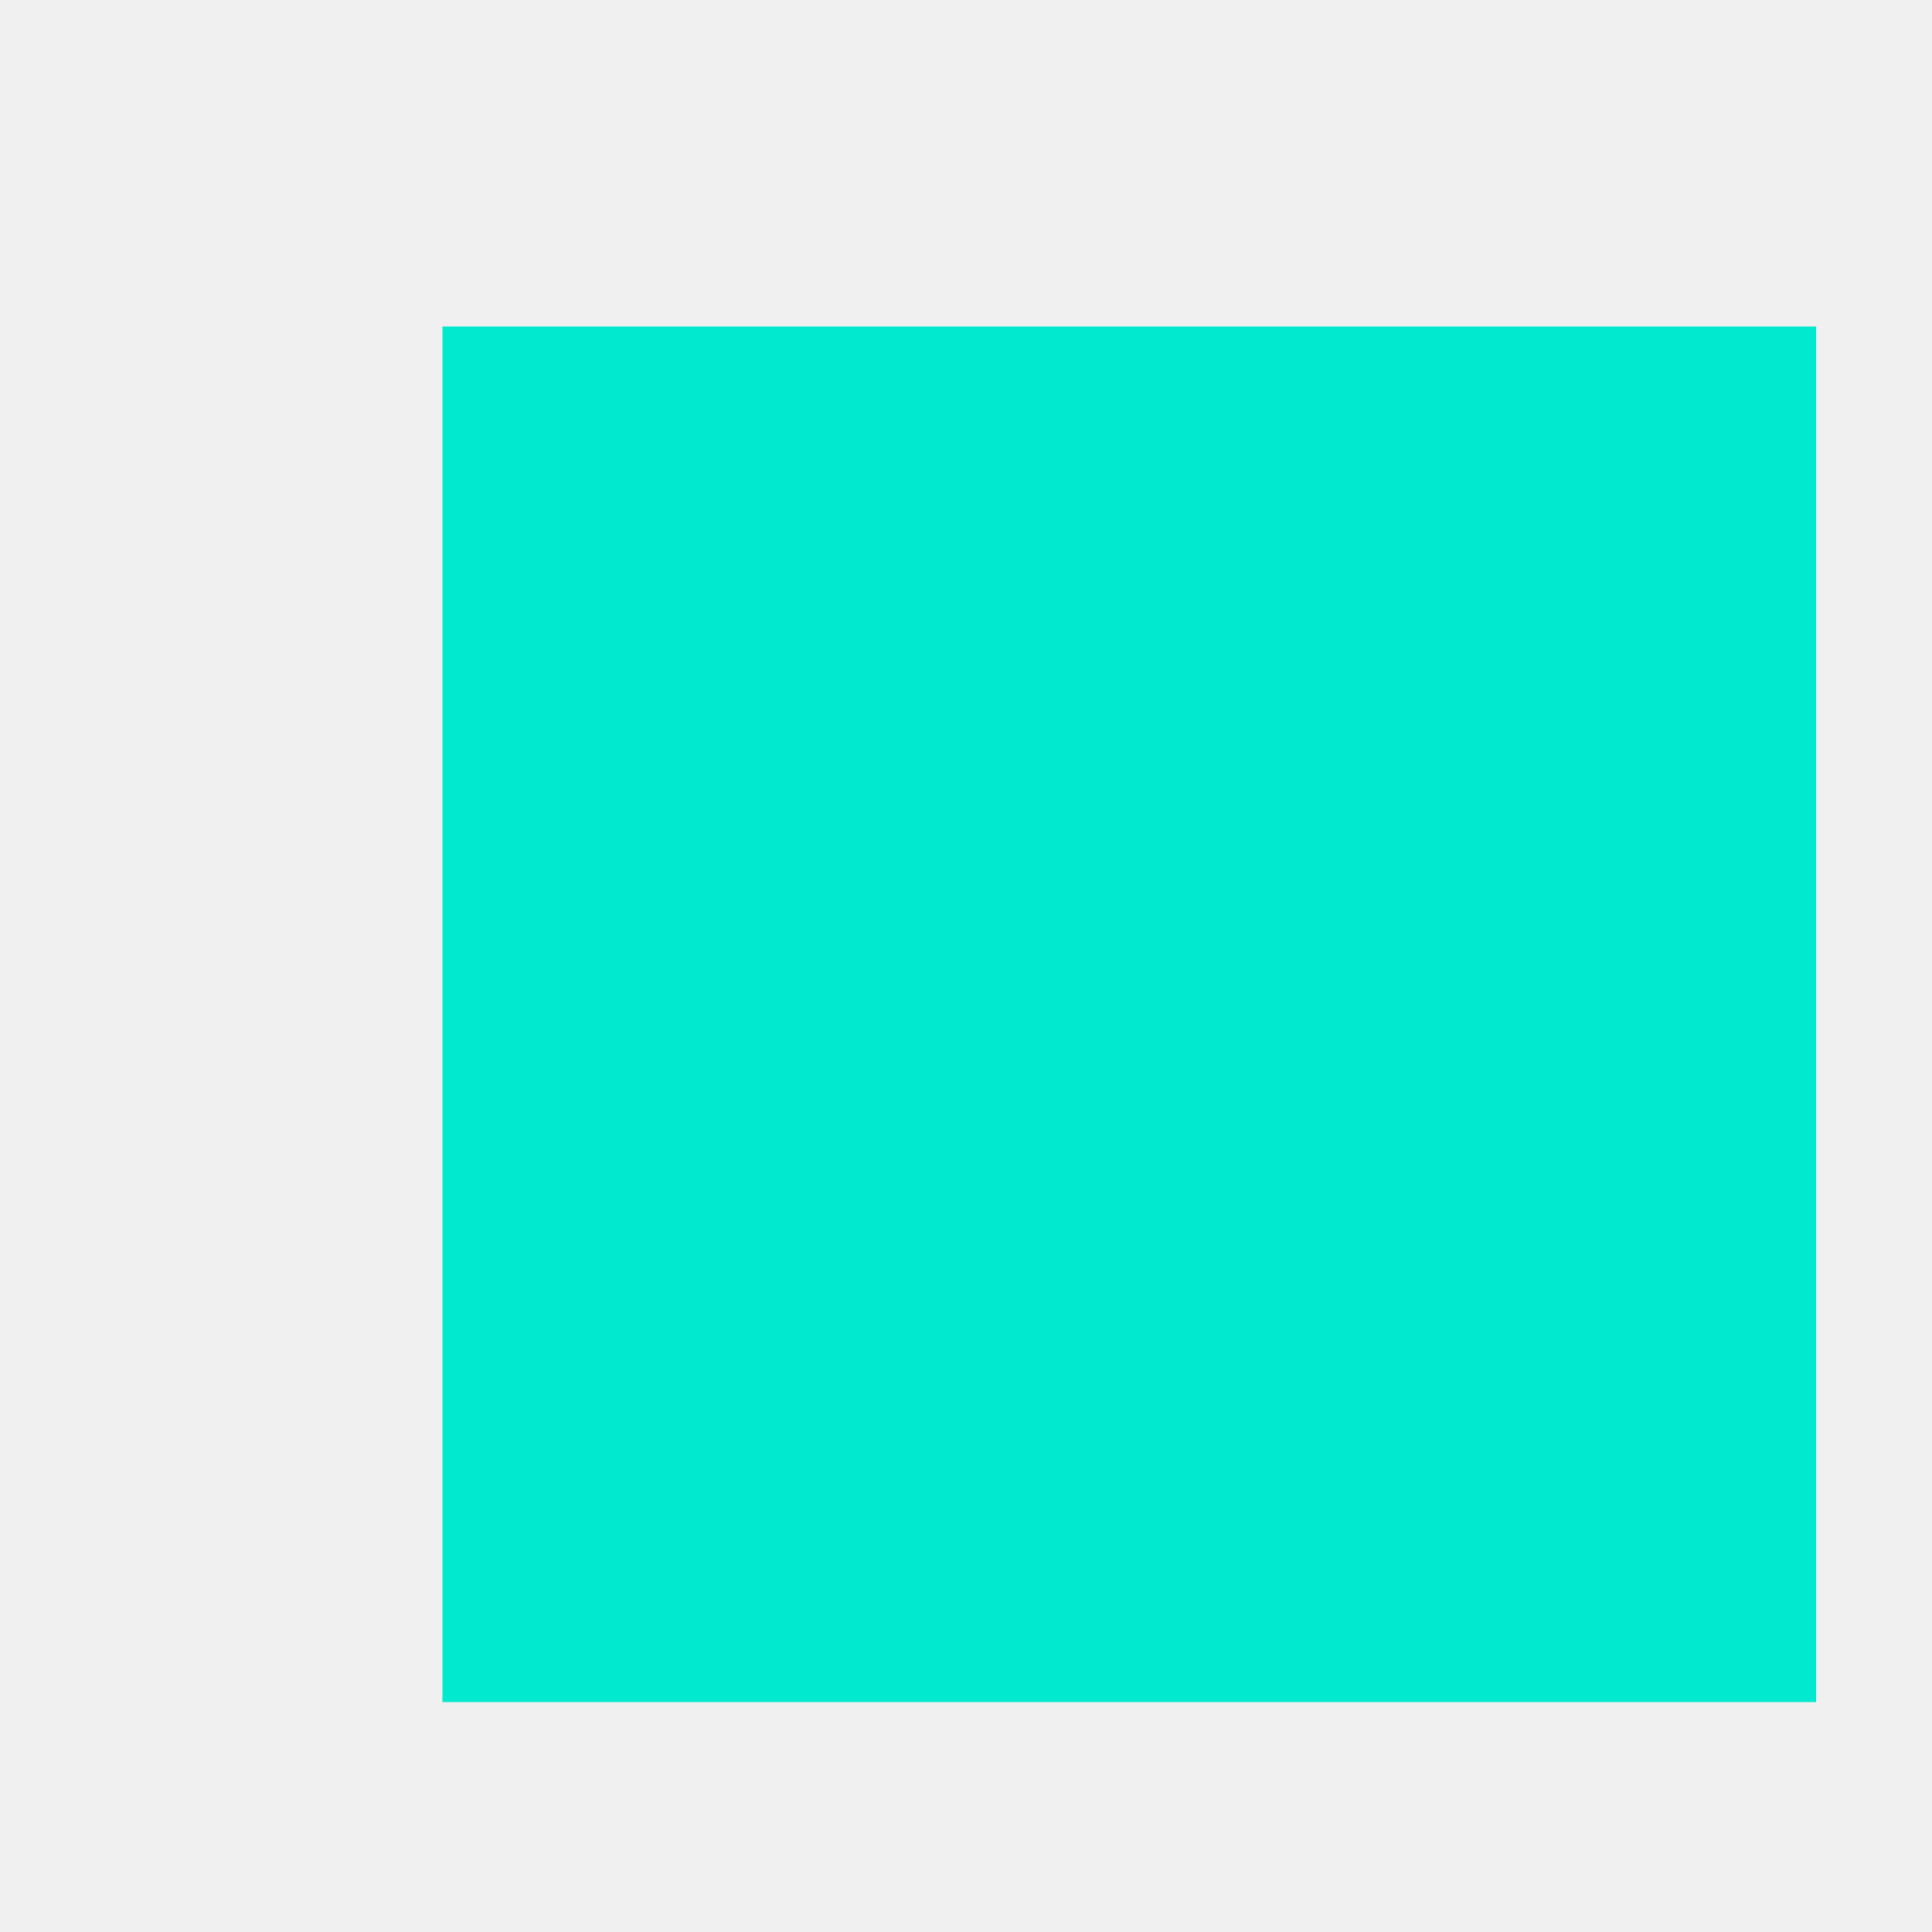
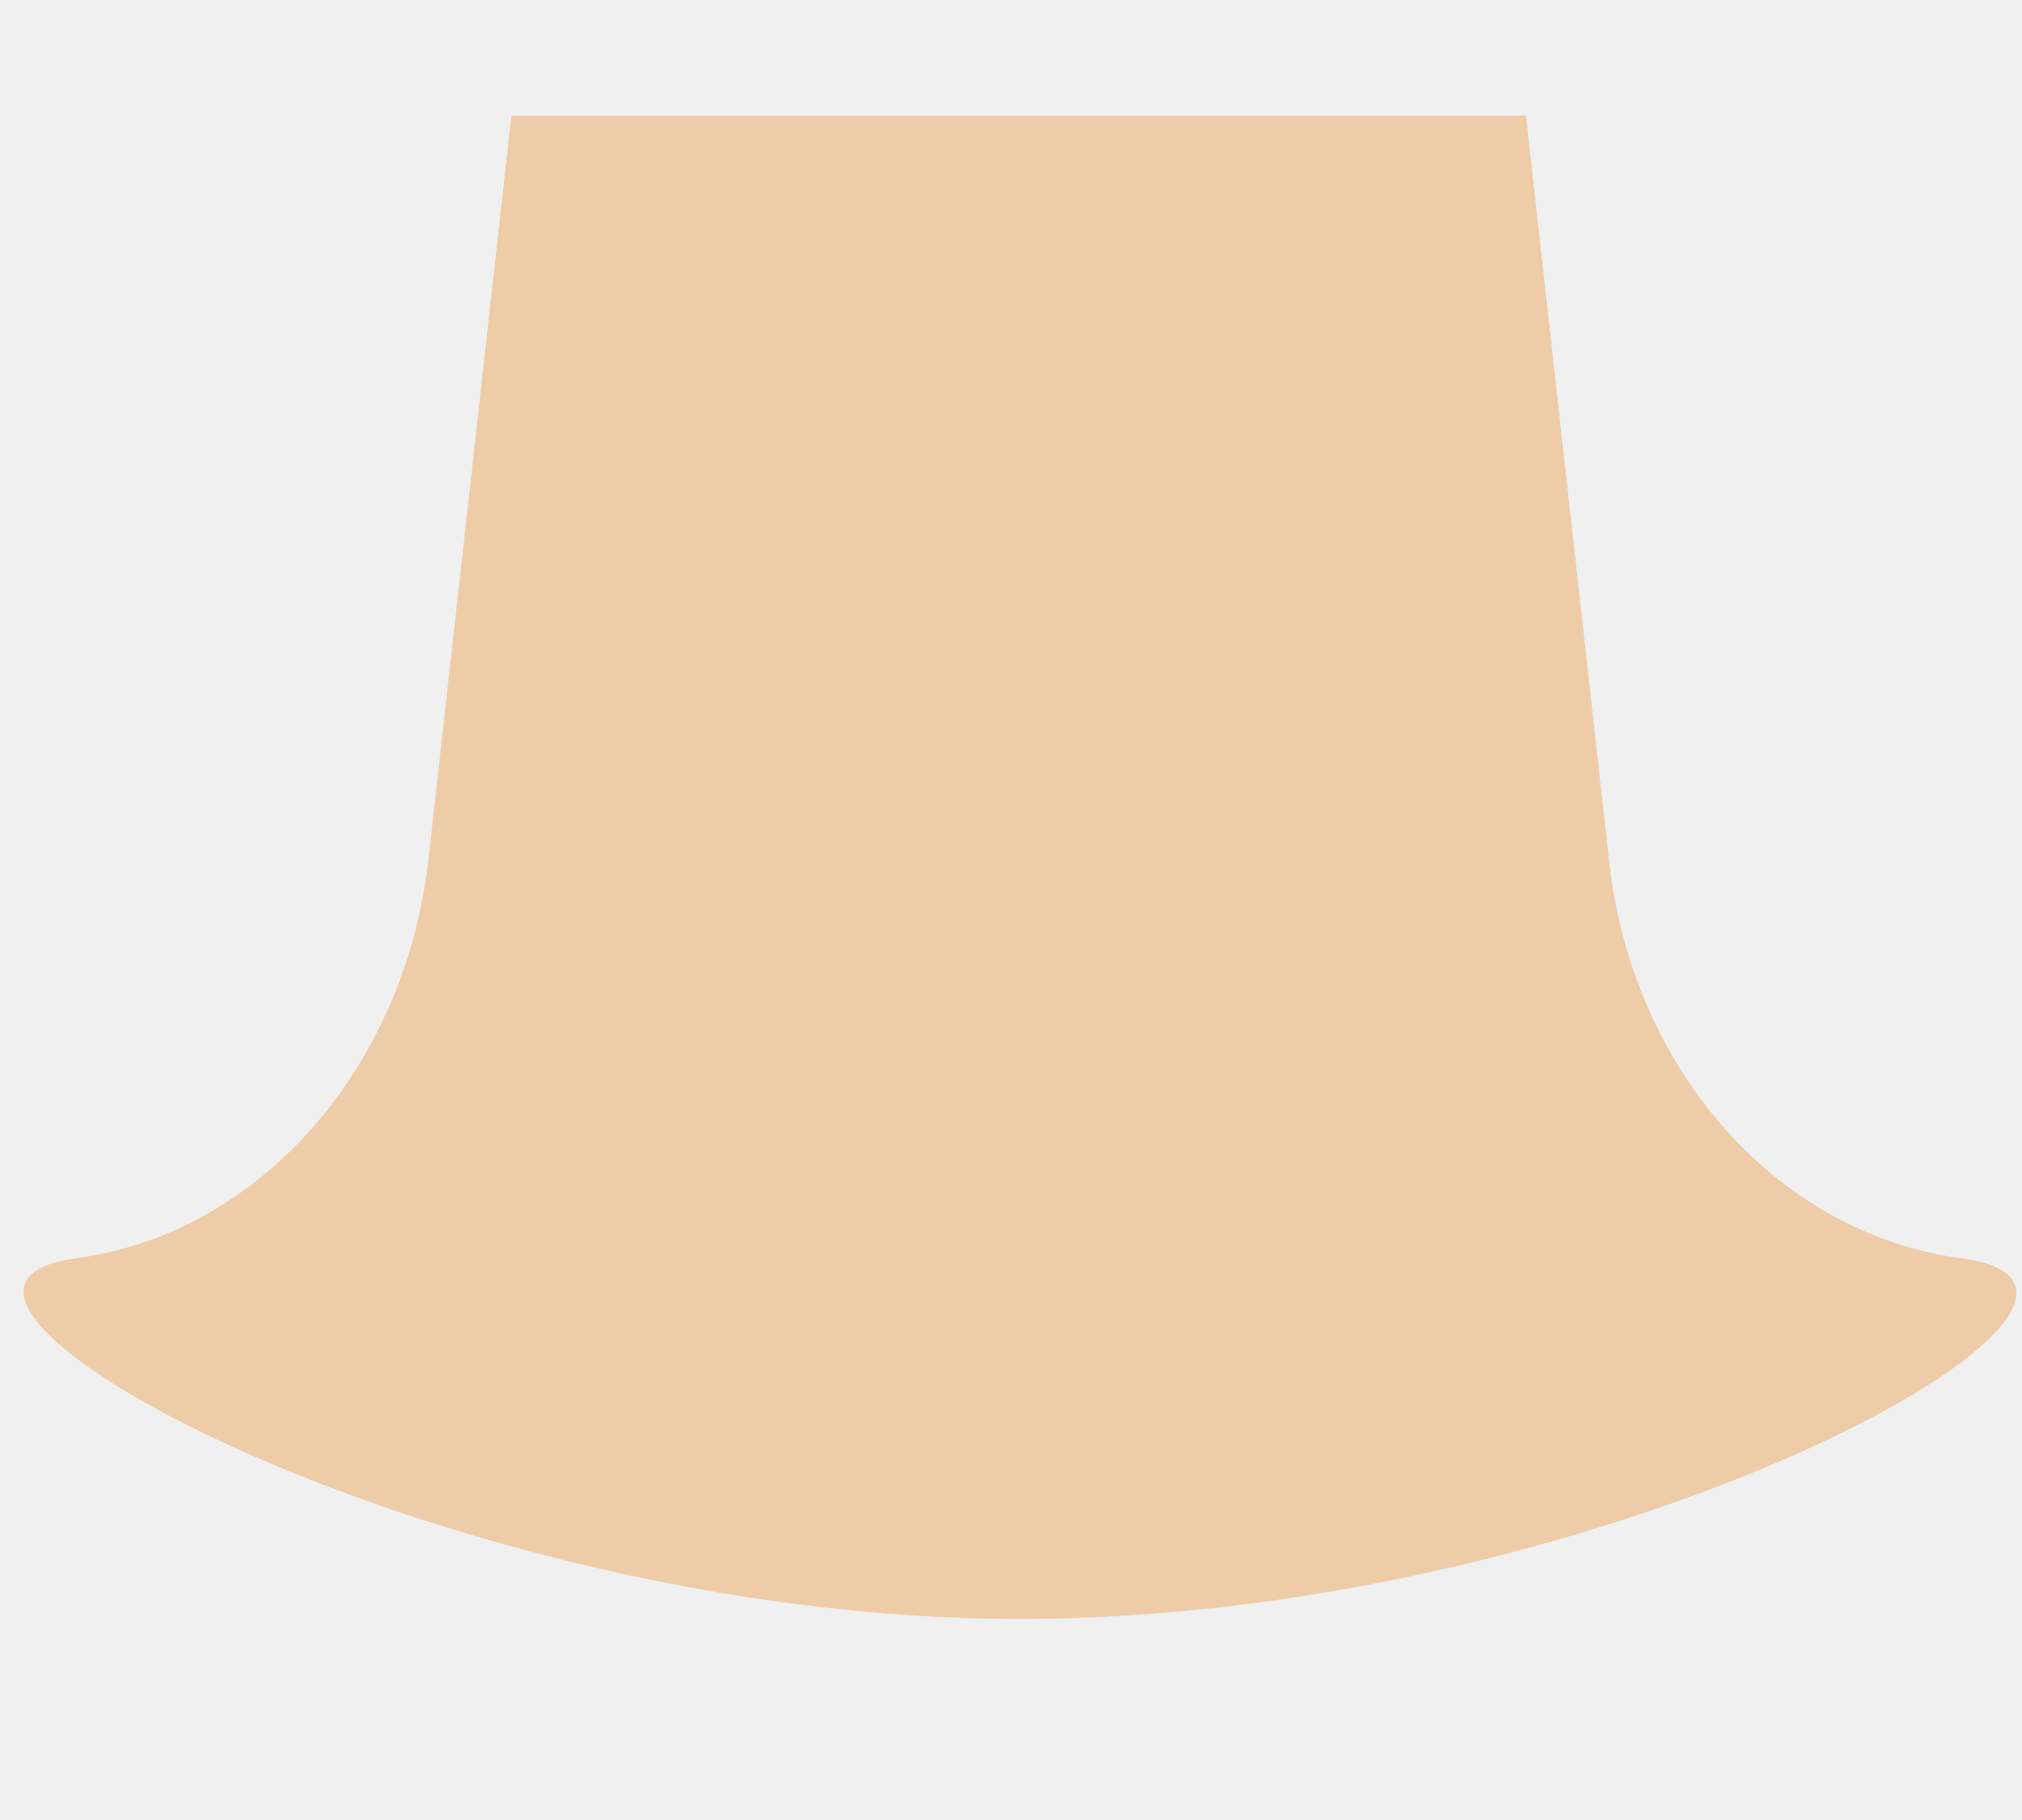
- <svg xmlns="http://www.w3.org/2000/svg" version="1.1" width="2px" height="2px">
+ <svg xmlns="http://www.w3.org/2000/svg" version="1.1" width="10px" height="9px">
  <defs>
    <pattern id="BGPattern" patternUnits="userSpaceOnUse" alignment="0 0" imageRepeat="None" />
-     <mask fill="white" id="Clip724">
-       <path d="M 1.88 1.762  L 1.88 0.338  L 0.458 0.338  L 0.458 1.762  L 1.88 1.762  Z " fill-rule="evenodd" />
+     <mask fill="white" id="Clip146">
+       <path d="M 5.041 8.006  C 7.996 8.006  10.889 6.378  9.698 6.222  C 8.786 6.1  8.065 5.283  7.956 4.241  L 7.547 0.572  L 2.529 0.572  L 2.12 4.241  C 2.005 5.283  1.283 6.1  0.378 6.222  C -0.787 6.378  2.154 8.006  5.041 8.006  Z " fill-rule="evenodd" />
    </mask>
  </defs>
-   <g transform="matrix(1 0 0 1 -26 -19 )">
-     <path d="M 1.88 1.762  L 1.88 0.338  L 0.458 0.338  L 0.458 1.762  L 1.88 1.762  Z " fill-rule="nonzero" fill="rgba(1, 233, 206, 1)" stroke="none" transform="matrix(1 0 0 1 26 19 )" class="fill" />
-     <path d="M 1.88 1.762  L 1.88 0.338  L 0.458 0.338  L 0.458 1.762  L 1.88 1.762  Z " stroke-width="0" stroke-dasharray="0" stroke="rgba(255, 255, 255, 0)" fill="none" transform="matrix(1 0 0 1 26 19 )" class="stroke" mask="url(#Clip724)" />
+   <g transform="matrix(1 0 0 1 -424 -14 )">
+     <path d="M 5.041 8.006  C 7.996 8.006  10.889 6.378  9.698 6.222  C 8.786 6.1  8.065 5.283  7.956 4.241  L 7.547 0.572  L 2.529 0.572  L 2.12 4.241  C 2.005 5.283  1.283 6.1  0.378 6.222  C -0.787 6.378  2.154 8.006  5.041 8.006  Z " fill-rule="nonzero" fill="rgba(238, 204, 168, 1)" stroke="none" transform="matrix(1 0 0 1 424 14 )" class="fill" />
+     <path d="M 5.041 8.006  C 7.996 8.006  10.889 6.378  9.698 6.222  C 8.786 6.1  8.065 5.283  7.956 4.241  L 7.547 0.572  L 2.529 0.572  L 2.12 4.241  C 2.005 5.283  1.283 6.1  0.378 6.222  C -0.787 6.378  2.154 8.006  5.041 8.006  Z " stroke-width="0" stroke-dasharray="0" stroke="rgba(255, 255, 255, 0)" fill="none" transform="matrix(1 0 0 1 424 14 )" class="stroke" mask="url(#Clip146)" />
  </g>
</svg>
